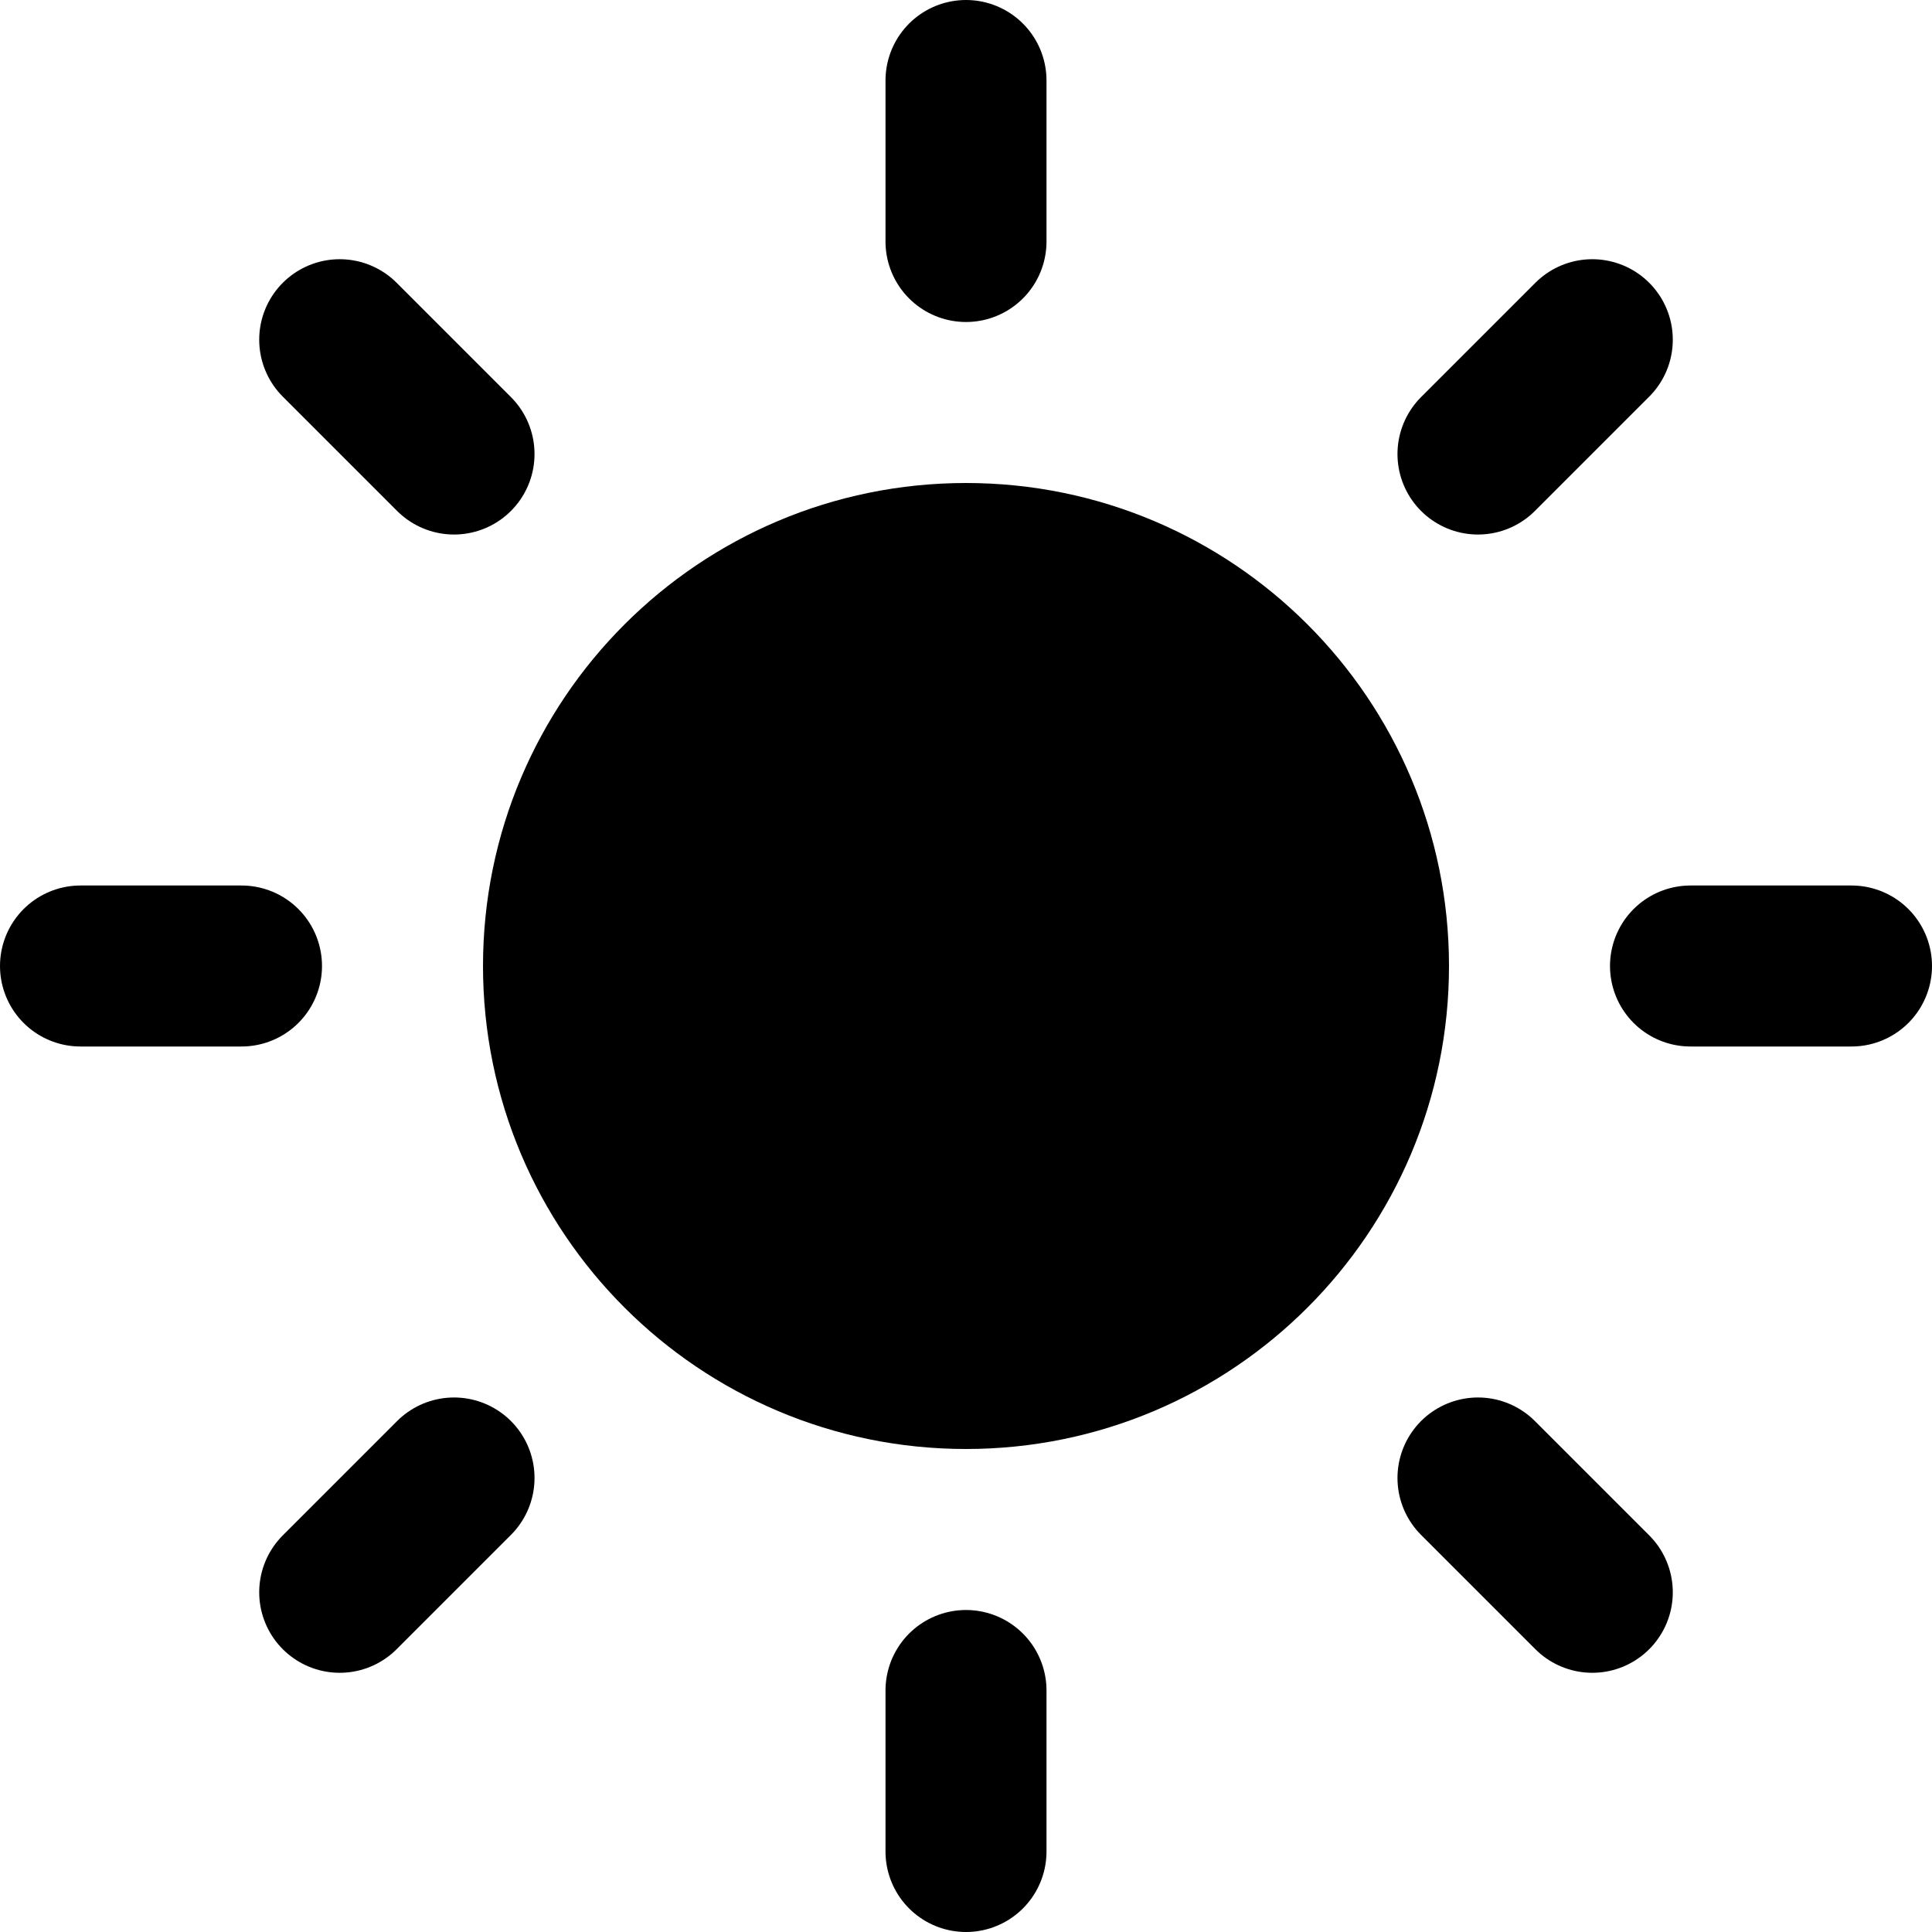
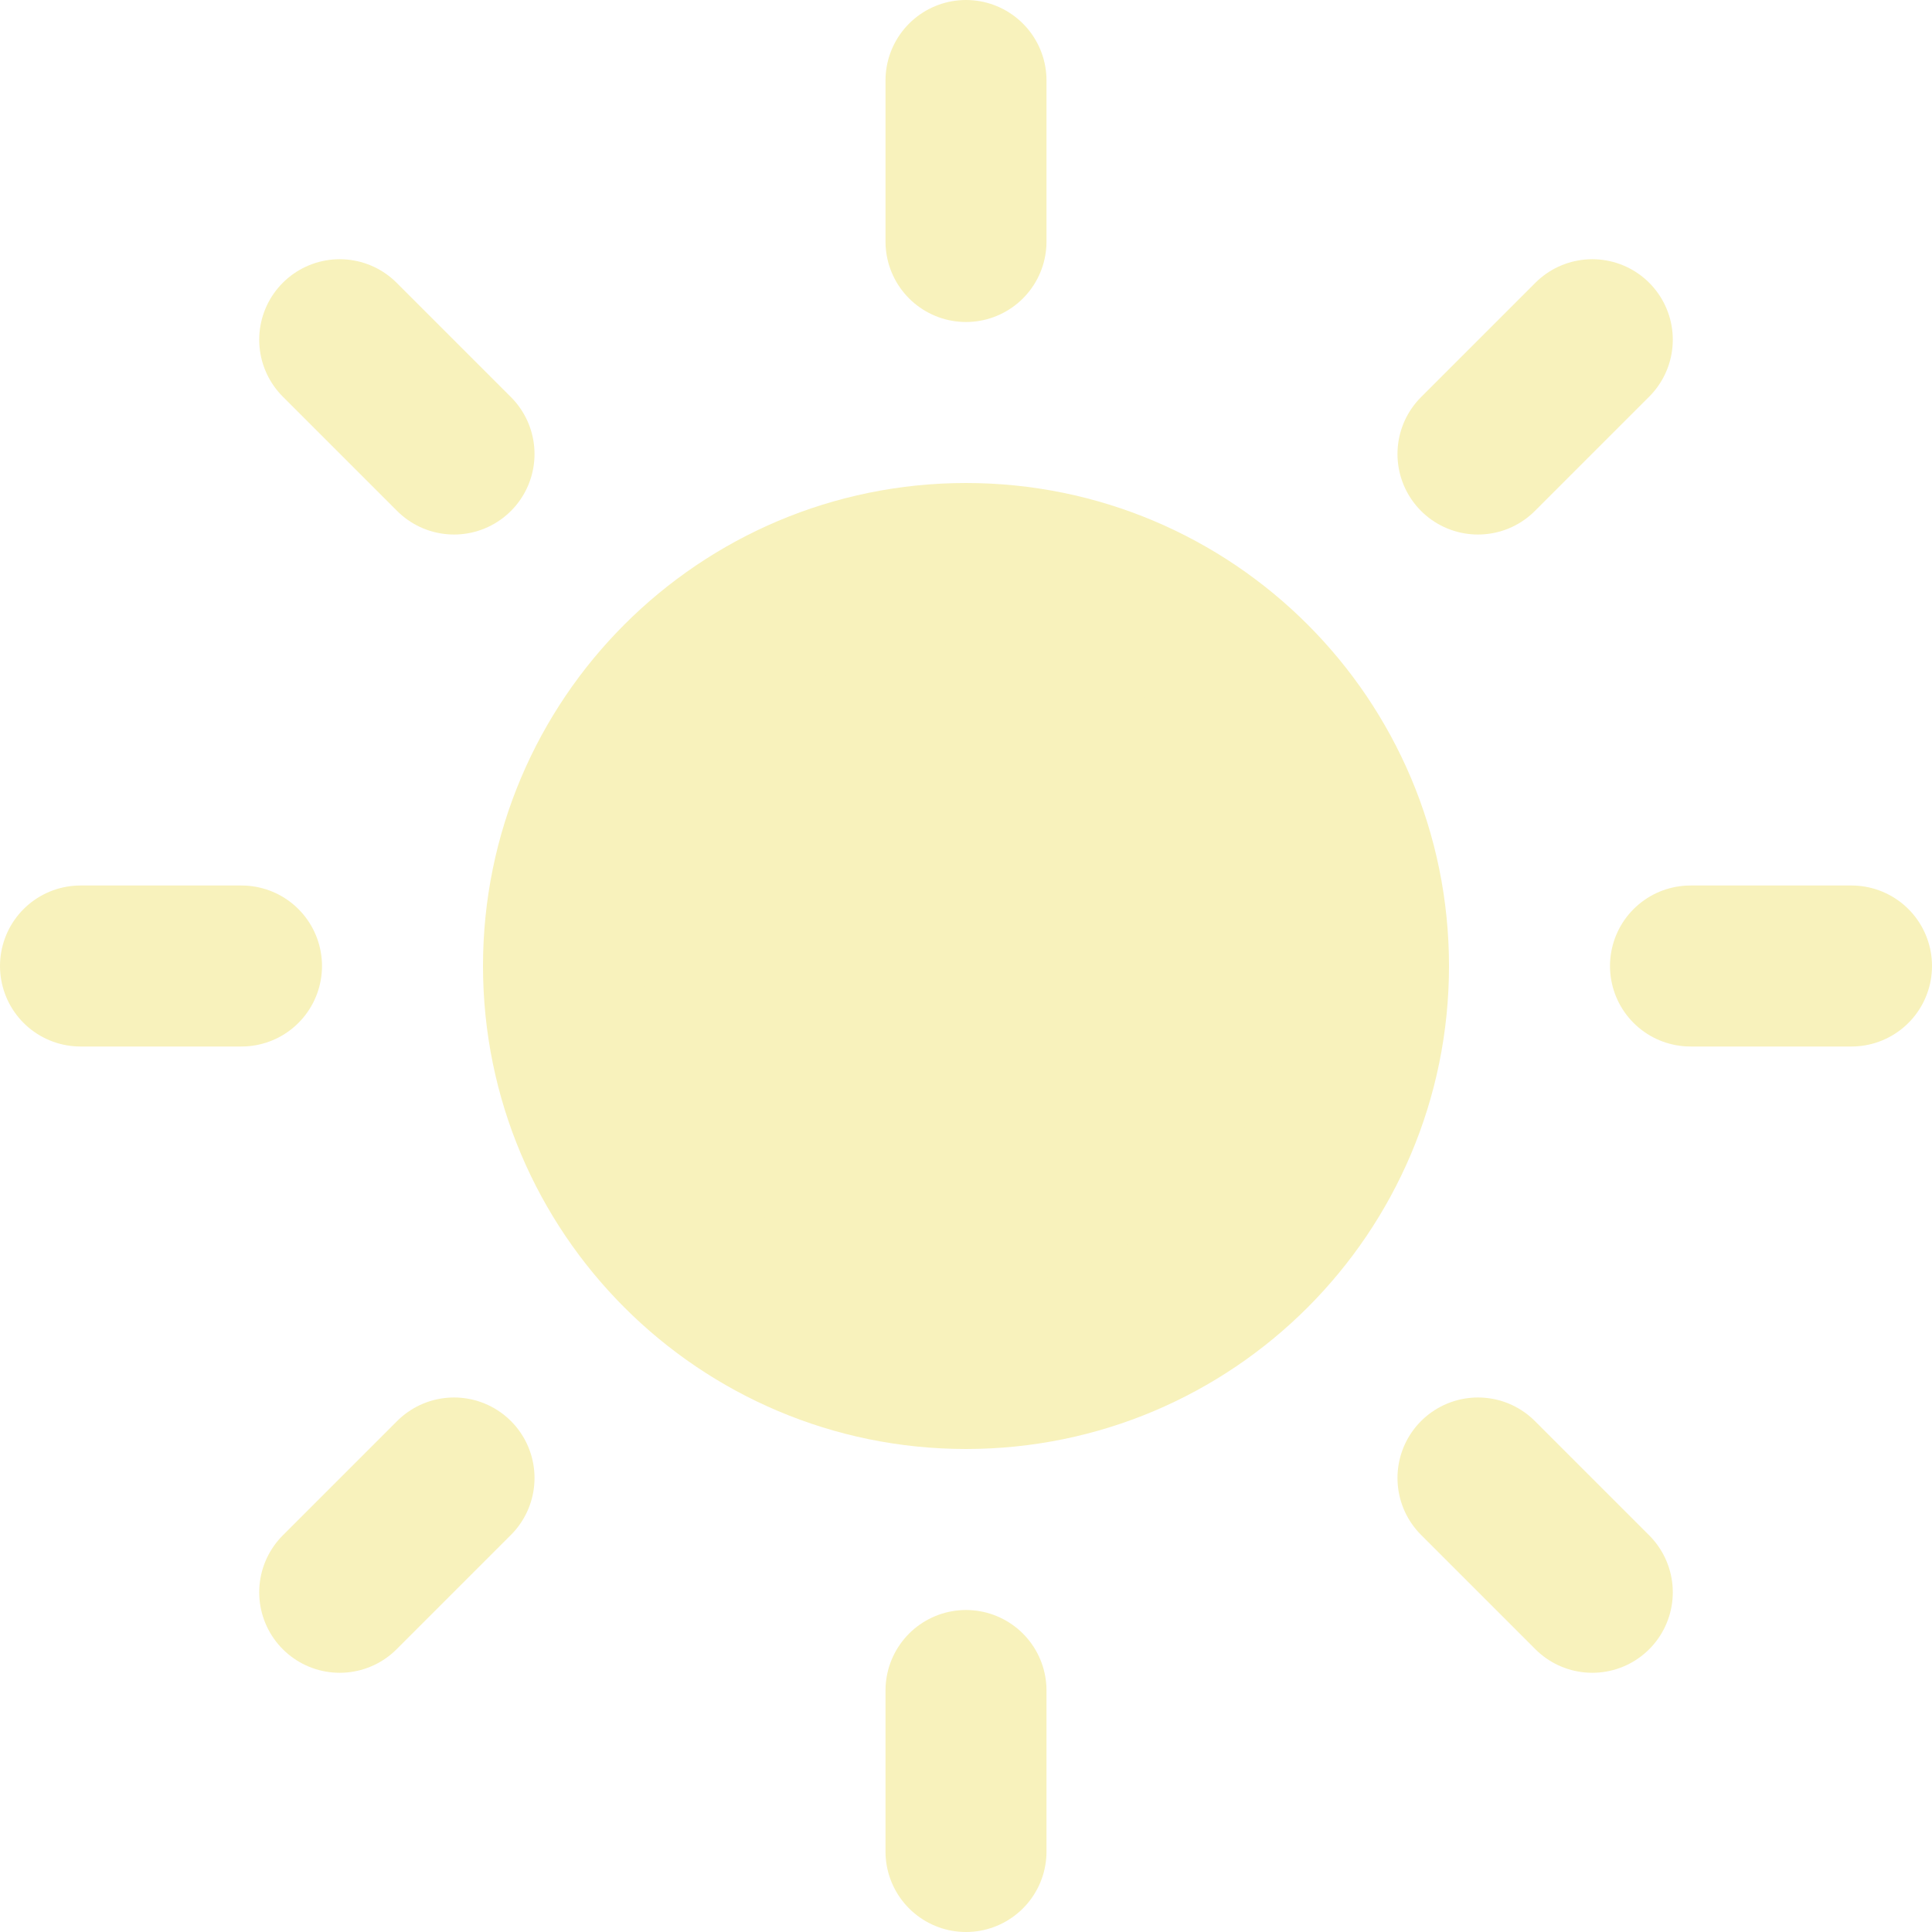
- <svg xmlns="http://www.w3.org/2000/svg" width="24" height="24" viewBox="0 0 24 24" fill="#000" stroke="#000" stroke-width="2" stroke-linecap="round" stroke-linejoin="round">
+ <svg xmlns="http://www.w3.org/2000/svg" width="24" height="24" viewBox="0 0 24 24" fill="#f8f2bc" stroke="#f8f2bc" stroke-width="2" stroke-linecap="round" stroke-linejoin="round">
  <circle cx="12" cy="12" r="5" />
  <line x1="12" y1="1" x2="12" y2="3" />
  <line x1="12" y1="21" x2="12" y2="23" />
  <line x1="4.22" y1="4.22" x2="5.64" y2="5.64" />
  <line x1="18.36" y1="18.36" x2="19.78" y2="19.78" />
  <line x1="1" y1="12" x2="3" y2="12" />
  <line x1="21" y1="12" x2="23" y2="12" />
  <line x1="4.22" y1="19.78" x2="5.64" y2="18.36" />
  <line x1="18.36" y1="5.64" x2="19.78" y2="4.22" />
</svg>
